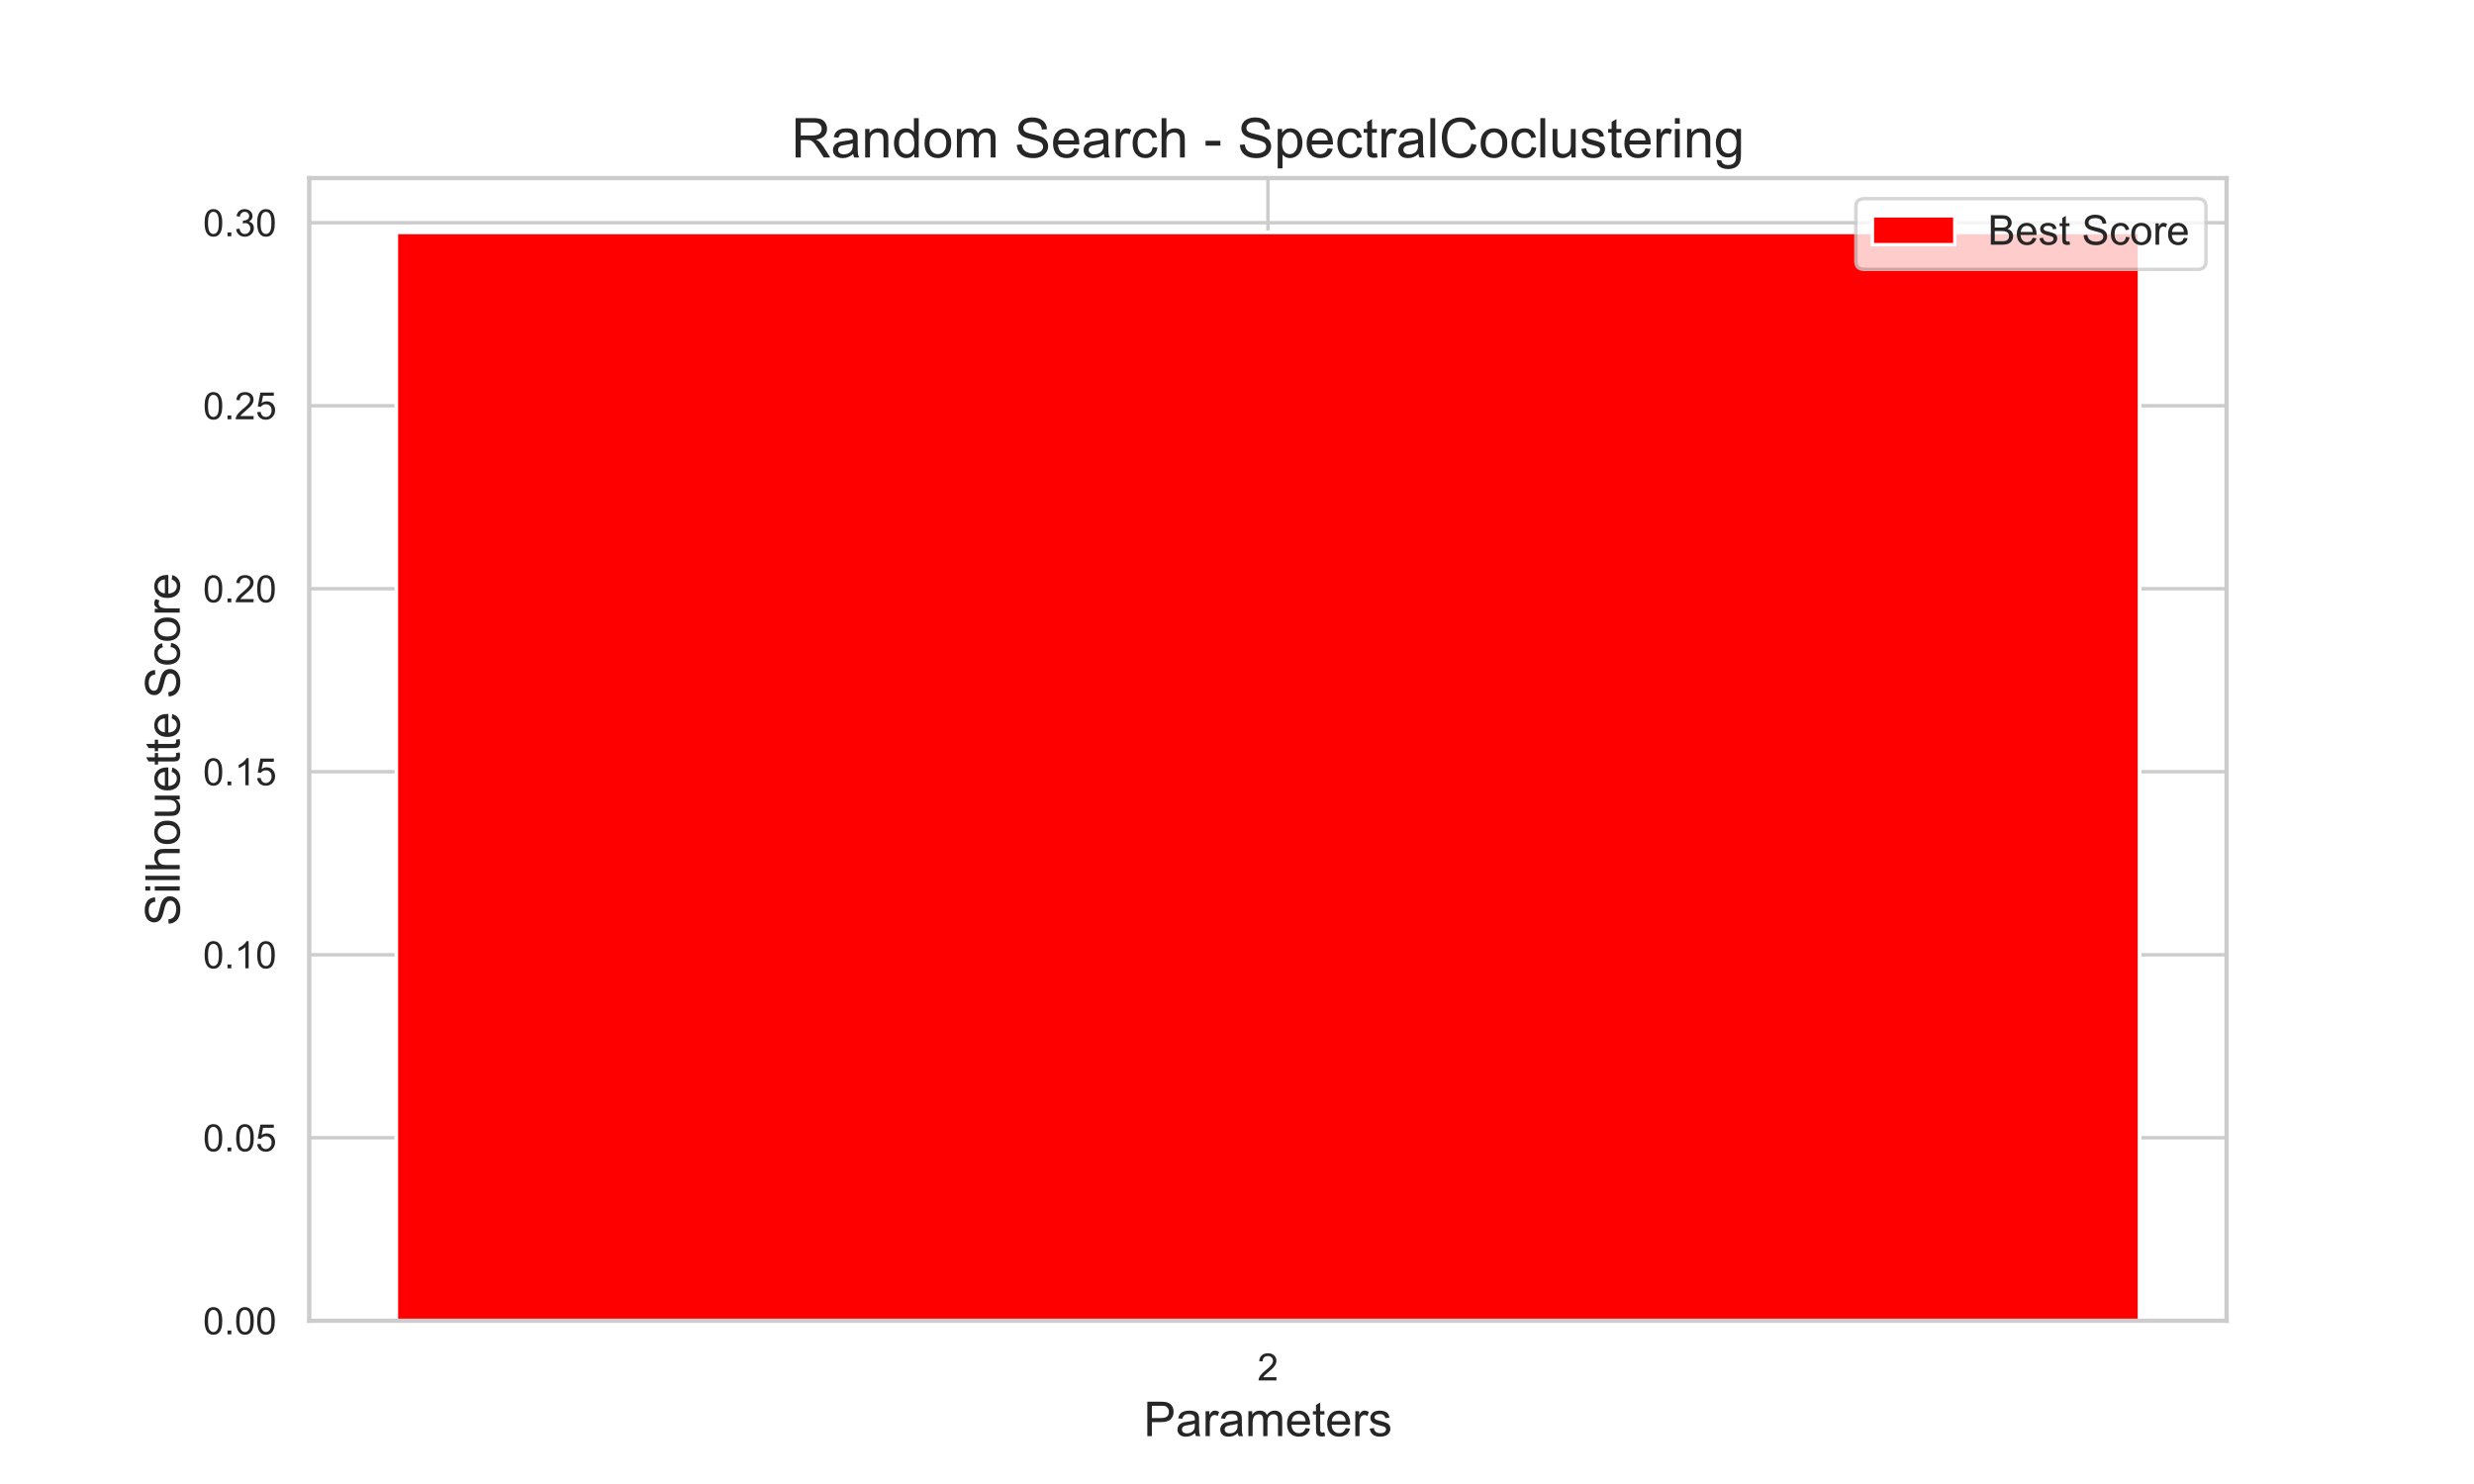
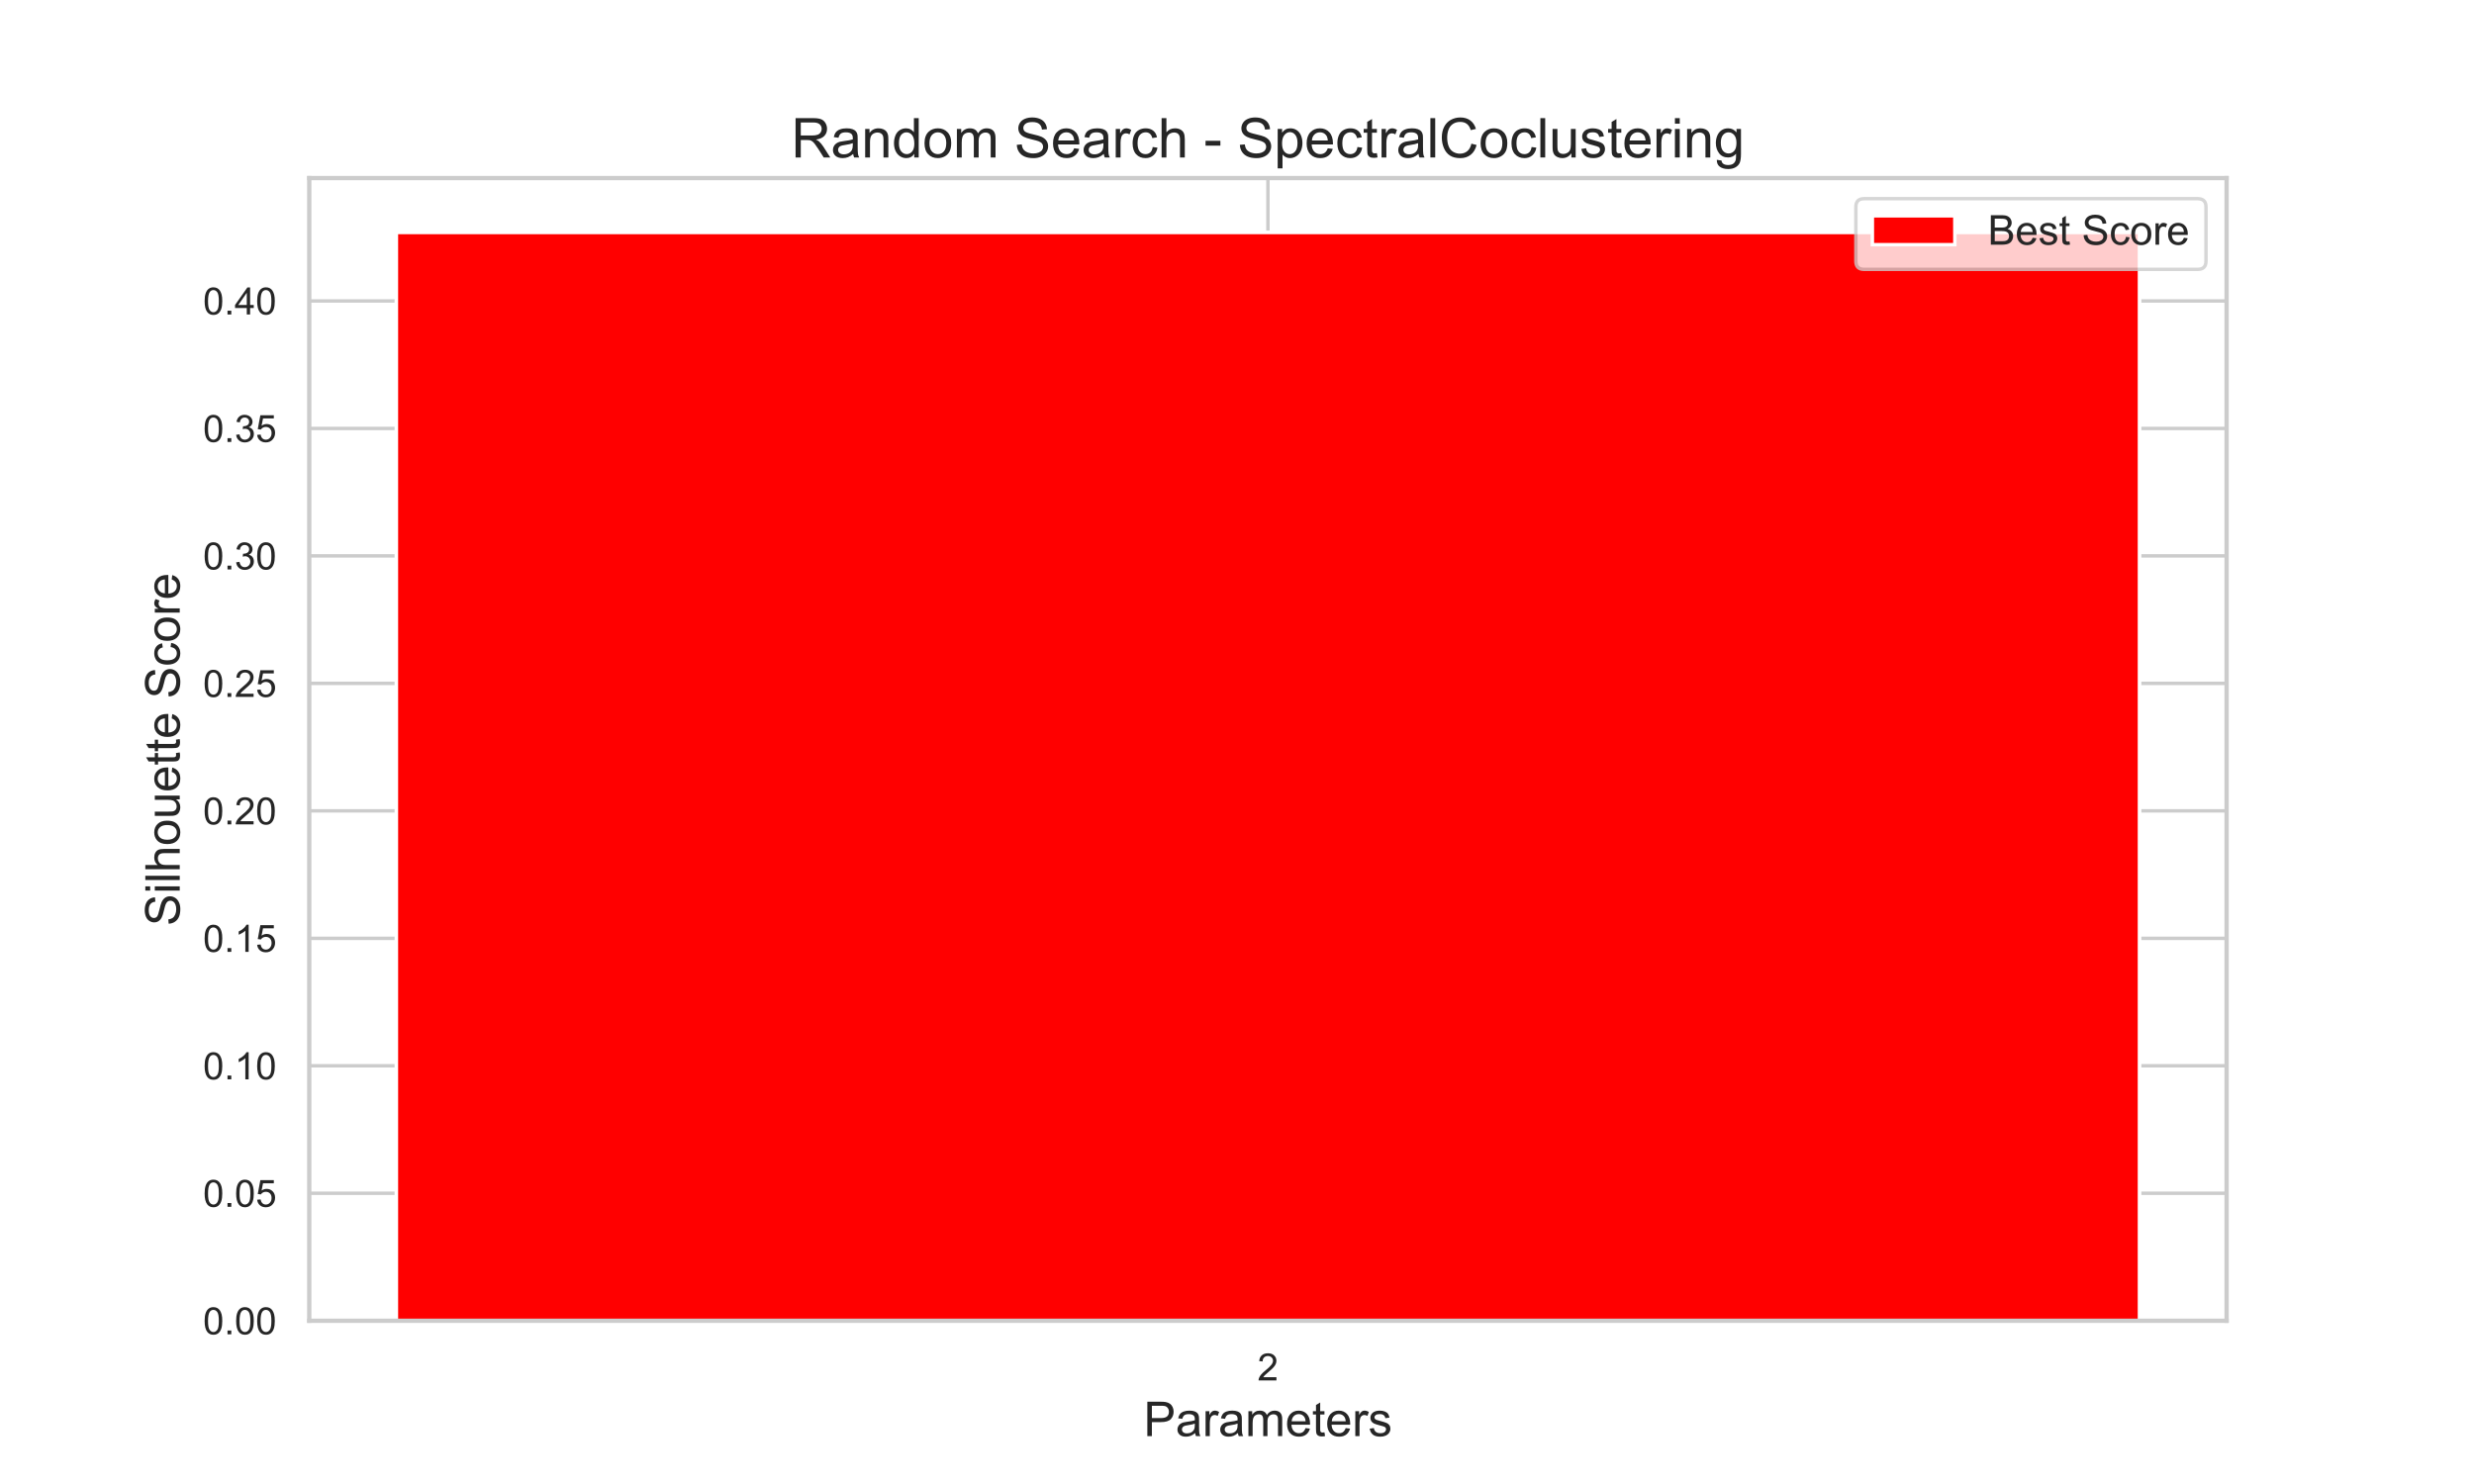
<svg xmlns="http://www.w3.org/2000/svg" xmlns:xlink="http://www.w3.org/1999/xlink" width="720pt" height="432pt" viewBox="0 0 720 432" version="1.1">
  <defs>
    <style type="text/css">*{stroke-linejoin: round; stroke-linecap: butt}</style>
  </defs>
  <g id="figure_1">
    <g id="patch_1">
      <path d="M 0 432  L 720 432  L 720 0  L 0 0  z " style="fill: #ffffff" />
    </g>
    <g id="axes_1">
      <g id="patch_2">
        <path d="M 90 384.48  L 648 384.48  L 648 51.84  L 90 51.84  z " style="fill: #ffffff" />
      </g>
      <g id="matplotlib.axis_1">
        <g id="xtick_1">
          <g id="line2d_1">
-             <path d="M 369 384.48  L 369 51.84  " clip-path="url(#pe6b83b6a0c)" style="fill: none; stroke: #cccccc; stroke-linecap: round" />
+             <path d="M 369 384.48  L 369 51.84  " clip-path="url(#pf7e90b5f3a)" style="fill: none; stroke: #cccccc; stroke-linecap: round" />
          </g>
          <g id="text_1">
            <g style="fill: #262626" transform="translate(365.9415 401.8536) scale(0.11 -0.11)">
              <defs>
                <path id="ArialMT-32" d="M 3222 541  L 3222 0  L 194 0  Q 188 203 259 391  Q 375 700 629 1000  Q 884 1300 1366 1694  Q 2113 2306 2375 2664  Q 2638 3022 2638 3341  Q 2638 3675 2398 3904  Q 2159 4134 1775 4134  Q 1369 4134 1125 3890  Q 881 3647 878 3216  L 300 3275  Q 359 3922 746 4261  Q 1134 4600 1788 4600  Q 2447 4600 2831 4234  Q 3216 3869 3216 3328  Q 3216 3053 3103 2787  Q 2991 2522 2730 2228  Q 2469 1934 1863 1422  Q 1356 997 1212 845  Q 1069 694 975 541  L 3222 541  z " transform="scale(0.015625)" />
              </defs>
              <use xlink:href="#ArialMT-32" />
            </g>
          </g>
        </g>
        <g id="text_2">
          <g style="fill: #262626" transform="translate(332.8231 418.0608) scale(0.14 -0.14)">
            <defs>
              <path id="ArialMT-50" d="M 494 0  L 494 4581  L 2222 4581  Q 2678 4581 2919 4538  Q 3256 4481 3484 4323  Q 3713 4166 3852 3881  Q 3991 3597 3991 3256  Q 3991 2672 3619 2267  Q 3247 1863 2275 1863  L 1100 1863  L 1100 0  L 494 0  z M 1100 2403  L 2284 2403  Q 2872 2403 3119 2622  Q 3366 2841 3366 3238  Q 3366 3525 3220 3729  Q 3075 3934 2838 4000  Q 2684 4041 2272 4041  L 1100 4041  L 1100 2403  z " transform="scale(0.015625)" />
              <path id="ArialMT-61" d="M 2588 409  Q 2275 144 1986 34  Q 1697 -75 1366 -75  Q 819 -75 525 192  Q 231 459 231 875  Q 231 1119 342 1320  Q 453 1522 633 1644  Q 813 1766 1038 1828  Q 1203 1872 1538 1913  Q 2219 1994 2541 2106  Q 2544 2222 2544 2253  Q 2544 2597 2384 2738  Q 2169 2928 1744 2928  Q 1347 2928 1158 2789  Q 969 2650 878 2297  L 328 2372  Q 403 2725 575 2942  Q 747 3159 1072 3276  Q 1397 3394 1825 3394  Q 2250 3394 2515 3294  Q 2781 3194 2906 3042  Q 3031 2891 3081 2659  Q 3109 2516 3109 2141  L 3109 1391  Q 3109 606 3145 398  Q 3181 191 3288 0  L 2700 0  Q 2613 175 2588 409  z M 2541 1666  Q 2234 1541 1622 1453  Q 1275 1403 1131 1340  Q 988 1278 909 1158  Q 831 1038 831 891  Q 831 666 1001 516  Q 1172 366 1500 366  Q 1825 366 2078 508  Q 2331 650 2450 897  Q 2541 1088 2541 1459  L 2541 1666  z " transform="scale(0.015625)" />
              <path id="ArialMT-72" d="M 416 0  L 416 3319  L 922 3319  L 922 2816  Q 1116 3169 1280 3281  Q 1444 3394 1641 3394  Q 1925 3394 2219 3213  L 2025 2691  Q 1819 2813 1613 2813  Q 1428 2813 1281 2702  Q 1134 2591 1072 2394  Q 978 2094 978 1738  L 978 0  L 416 0  z " transform="scale(0.015625)" />
              <path id="ArialMT-6d" d="M 422 0  L 422 3319  L 925 3319  L 925 2853  Q 1081 3097 1340 3245  Q 1600 3394 1931 3394  Q 2300 3394 2536 3241  Q 2772 3088 2869 2813  Q 3263 3394 3894 3394  Q 4388 3394 4653 3120  Q 4919 2847 4919 2278  L 4919 0  L 4359 0  L 4359 2091  Q 4359 2428 4304 2576  Q 4250 2725 4106 2815  Q 3963 2906 3769 2906  Q 3419 2906 3187 2673  Q 2956 2441 2956 1928  L 2956 0  L 2394 0  L 2394 2156  Q 2394 2531 2256 2718  Q 2119 2906 1806 2906  Q 1569 2906 1367 2781  Q 1166 2656 1075 2415  Q 984 2175 984 1722  L 984 0  L 422 0  z " transform="scale(0.015625)" />
              <path id="ArialMT-65" d="M 2694 1069  L 3275 997  Q 3138 488 2766 206  Q 2394 -75 1816 -75  Q 1088 -75 661 373  Q 234 822 234 1631  Q 234 2469 665 2931  Q 1097 3394 1784 3394  Q 2450 3394 2872 2941  Q 3294 2488 3294 1666  Q 3294 1616 3291 1516  L 816 1516  Q 847 969 1125 678  Q 1403 388 1819 388  Q 2128 388 2347 550  Q 2566 713 2694 1069  z M 847 1978  L 2700 1978  Q 2663 2397 2488 2606  Q 2219 2931 1791 2931  Q 1403 2931 1139 2672  Q 875 2413 847 1978  z " transform="scale(0.015625)" />
              <path id="ArialMT-74" d="M 1650 503  L 1731 6  Q 1494 -44 1306 -44  Q 1000 -44 831 53  Q 663 150 594 308  Q 525 466 525 972  L 525 2881  L 113 2881  L 113 3319  L 525 3319  L 525 4141  L 1084 4478  L 1084 3319  L 1650 3319  L 1650 2881  L 1084 2881  L 1084 941  Q 1084 700 1114 631  Q 1144 563 1211 522  Q 1278 481 1403 481  Q 1497 481 1650 503  z " transform="scale(0.015625)" />
              <path id="ArialMT-73" d="M 197 991  L 753 1078  Q 800 744 1014 566  Q 1228 388 1613 388  Q 2000 388 2187 545  Q 2375 703 2375 916  Q 2375 1106 2209 1216  Q 2094 1291 1634 1406  Q 1016 1563 777 1677  Q 538 1791 414 1992  Q 291 2194 291 2438  Q 291 2659 392 2848  Q 494 3038 669 3163  Q 800 3259 1026 3326  Q 1253 3394 1513 3394  Q 1903 3394 2198 3281  Q 2494 3169 2634 2976  Q 2775 2784 2828 2463  L 2278 2388  Q 2241 2644 2061 2787  Q 1881 2931 1553 2931  Q 1166 2931 1000 2803  Q 834 2675 834 2503  Q 834 2394 903 2306  Q 972 2216 1119 2156  Q 1203 2125 1616 2013  Q 2213 1853 2448 1751  Q 2684 1650 2818 1456  Q 2953 1263 2953 975  Q 2953 694 2789 445  Q 2625 197 2315 61  Q 2006 -75 1616 -75  Q 969 -75 630 194  Q 291 463 197 991  z " transform="scale(0.015625)" />
            </defs>
            <use xlink:href="#ArialMT-50" />
            <use xlink:href="#ArialMT-61" x="66.699" />
            <use xlink:href="#ArialMT-72" x="122.314" />
            <use xlink:href="#ArialMT-61" x="155.615" />
            <use xlink:href="#ArialMT-6d" x="211.23" />
            <use xlink:href="#ArialMT-65" x="294.531" />
            <use xlink:href="#ArialMT-74" x="350.146" />
            <use xlink:href="#ArialMT-65" x="377.93" />
            <use xlink:href="#ArialMT-72" x="433.545" />
            <use xlink:href="#ArialMT-73" x="466.846" />
          </g>
        </g>
      </g>
      <g id="matplotlib.axis_2">
        <g id="ytick_1">
          <g id="line2d_2">
-             <path d="M 90 384.48  L 648 384.48  " clip-path="url(#pe6b83b6a0c)" style="fill: none; stroke: #cccccc; stroke-linecap: round" />
+             <path d="M 90 384.48  L 648 384.48  " clip-path="url(#pf7e90b5f3a)" style="fill: none; stroke: #cccccc; stroke-linecap: round" />
          </g>
          <g id="text_3">
            <g style="fill: #262626" transform="translate(59.09297 388.4168) scale(0.11 -0.11)">
              <defs>
                <path id="ArialMT-30" d="M 266 2259  Q 266 3072 433 3567  Q 600 4063 929 4331  Q 1259 4600 1759 4600  Q 2128 4600 2406 4451  Q 2684 4303 2865 4023  Q 3047 3744 3150 3342  Q 3253 2941 3253 2259  Q 3253 1453 3087 958  Q 2922 463 2592 192  Q 2263 -78 1759 -78  Q 1097 -78 719 397  Q 266 969 266 2259  z M 844 2259  Q 844 1131 1108 757  Q 1372 384 1759 384  Q 2147 384 2411 759  Q 2675 1134 2675 2259  Q 2675 3391 2411 3762  Q 2147 4134 1753 4134  Q 1366 4134 1134 3806  Q 844 3388 844 2259  z " transform="scale(0.015625)" />
                <path id="ArialMT-2e" d="M 581 0  L 581 641  L 1222 641  L 1222 0  L 581 0  z " transform="scale(0.015625)" />
              </defs>
              <use xlink:href="#ArialMT-30" />
              <use xlink:href="#ArialMT-2e" x="55.615" />
              <use xlink:href="#ArialMT-30" x="83.398" />
              <use xlink:href="#ArialMT-30" x="139.014" />
            </g>
          </g>
        </g>
        <g id="ytick_2">
          <g id="line2d_3">
-             <path d="M 90 331.206  L 648 331.206  " clip-path="url(#pe6b83b6a0c)" style="fill: none; stroke: #cccccc; stroke-linecap: round" />
+             <path d="M 90 347.371  L 648 347.371  " clip-path="url(#pf7e90b5f3a)" style="fill: none; stroke: #cccccc; stroke-linecap: round" />
          </g>
          <g id="text_4">
-             <g style="fill: #262626" transform="translate(59.09297 335.1431) scale(0.11 -0.11)">
+             <g style="fill: #262626" transform="translate(59.09297 351.3078) scale(0.11 -0.11)">
              <defs>
                <path id="ArialMT-35" d="M 266 1200  L 856 1250  Q 922 819 1161 601  Q 1400 384 1738 384  Q 2144 384 2425 690  Q 2706 997 2706 1503  Q 2706 1984 2436 2262  Q 2166 2541 1728 2541  Q 1456 2541 1237 2417  Q 1019 2294 894 2097  L 366 2166  L 809 4519  L 3088 4519  L 3088 3981  L 1259 3981  L 1013 2750  Q 1425 3038 1878 3038  Q 2478 3038 2890 2622  Q 3303 2206 3303 1553  Q 3303 931 2941 478  Q 2500 -78 1738 -78  Q 1113 -78 717 272  Q 322 622 266 1200  z " transform="scale(0.015625)" />
              </defs>
              <use xlink:href="#ArialMT-30" />
              <use xlink:href="#ArialMT-2e" x="55.615" />
              <use xlink:href="#ArialMT-30" x="83.398" />
              <use xlink:href="#ArialMT-35" x="139.014" />
            </g>
          </g>
        </g>
        <g id="ytick_3">
          <g id="line2d_4">
-             <path d="M 90 277.933  L 648 277.933  " clip-path="url(#pe6b83b6a0c)" style="fill: none; stroke: #cccccc; stroke-linecap: round" />
+             <path d="M 90 310.262  L 648 310.262  " clip-path="url(#pf7e90b5f3a)" style="fill: none; stroke: #cccccc; stroke-linecap: round" />
          </g>
          <g id="text_5">
-             <g style="fill: #262626" transform="translate(59.09297 281.8693) scale(0.11 -0.11)">
+             <g style="fill: #262626" transform="translate(59.09297 314.1989) scale(0.11 -0.11)">
              <defs>
                <path id="ArialMT-31" d="M 2384 0  L 1822 0  L 1822 3584  Q 1619 3391 1289 3197  Q 959 3003 697 2906  L 697 3450  Q 1169 3672 1522 3987  Q 1875 4303 2022 4600  L 2384 4600  L 2384 0  z " transform="scale(0.015625)" />
              </defs>
              <use xlink:href="#ArialMT-30" />
              <use xlink:href="#ArialMT-2e" x="55.615" />
              <use xlink:href="#ArialMT-31" x="83.398" />
              <use xlink:href="#ArialMT-30" x="139.014" />
            </g>
          </g>
        </g>
        <g id="ytick_4">
          <g id="line2d_5">
-             <path d="M 90 224.659  L 648 224.659  " clip-path="url(#pe6b83b6a0c)" style="fill: none; stroke: #cccccc; stroke-linecap: round" />
+             <path d="M 90 273.153  L 648 273.153  " clip-path="url(#pf7e90b5f3a)" style="fill: none; stroke: #cccccc; stroke-linecap: round" />
          </g>
          <g id="text_6">
-             <g style="fill: #262626" transform="translate(59.09297 228.5956) scale(0.11 -0.11)">
+             <g style="fill: #262626" transform="translate(59.09297 277.0899) scale(0.11 -0.11)">
              <use xlink:href="#ArialMT-30" />
              <use xlink:href="#ArialMT-2e" x="55.615" />
              <use xlink:href="#ArialMT-31" x="83.398" />
              <use xlink:href="#ArialMT-35" x="139.014" />
            </g>
          </g>
        </g>
        <g id="ytick_5">
          <g id="line2d_6">
-             <path d="M 90 171.385  L 648 171.385  " clip-path="url(#pe6b83b6a0c)" style="fill: none; stroke: #cccccc; stroke-linecap: round" />
+             <path d="M 90 236.044  L 648 236.044  " clip-path="url(#pf7e90b5f3a)" style="fill: none; stroke: #cccccc; stroke-linecap: round" />
          </g>
          <g id="text_7">
-             <g style="fill: #262626" transform="translate(59.09297 175.3219) scale(0.11 -0.11)">
+             <g style="fill: #262626" transform="translate(59.09297 239.981) scale(0.11 -0.11)">
              <use xlink:href="#ArialMT-30" />
              <use xlink:href="#ArialMT-2e" x="55.615" />
              <use xlink:href="#ArialMT-32" x="83.398" />
              <use xlink:href="#ArialMT-30" x="139.014" />
            </g>
          </g>
        </g>
        <g id="ytick_6">
          <g id="line2d_7">
-             <path d="M 90 118.111  L 648 118.111  " clip-path="url(#pe6b83b6a0c)" style="fill: none; stroke: #cccccc; stroke-linecap: round" />
+             <path d="M 90 198.935  L 648 198.935  " clip-path="url(#pf7e90b5f3a)" style="fill: none; stroke: #cccccc; stroke-linecap: round" />
          </g>
          <g id="text_8">
-             <g style="fill: #262626" transform="translate(59.09297 122.0481) scale(0.11 -0.11)">
+             <g style="fill: #262626" transform="translate(59.09297 202.8721) scale(0.11 -0.11)">
              <use xlink:href="#ArialMT-30" />
              <use xlink:href="#ArialMT-2e" x="55.615" />
              <use xlink:href="#ArialMT-32" x="83.398" />
              <use xlink:href="#ArialMT-35" x="139.014" />
            </g>
          </g>
        </g>
        <g id="ytick_7">
          <g id="line2d_8">
-             <path d="M 90 64.838  L 648 64.838  " clip-path="url(#pe6b83b6a0c)" style="fill: none; stroke: #cccccc; stroke-linecap: round" />
+             <path d="M 90 161.826  L 648 161.826  " clip-path="url(#pf7e90b5f3a)" style="fill: none; stroke: #cccccc; stroke-linecap: round" />
          </g>
          <g id="text_9">
-             <g style="fill: #262626" transform="translate(59.09297 68.77439) scale(0.11 -0.11)">
+             <g style="fill: #262626" transform="translate(59.09297 165.7631) scale(0.11 -0.11)">
              <defs>
                <path id="ArialMT-33" d="M 269 1209  L 831 1284  Q 928 806 1161 595  Q 1394 384 1728 384  Q 2125 384 2398 659  Q 2672 934 2672 1341  Q 2672 1728 2419 1979  Q 2166 2231 1775 2231  Q 1616 2231 1378 2169  L 1441 2663  Q 1497 2656 1531 2656  Q 1891 2656 2178 2843  Q 2466 3031 2466 3422  Q 2466 3731 2256 3934  Q 2047 4138 1716 4138  Q 1388 4138 1169 3931  Q 950 3725 888 3313  L 325 3413  Q 428 3978 793 4289  Q 1159 4600 1703 4600  Q 2078 4600 2393 4439  Q 2709 4278 2876 4000  Q 3044 3722 3044 3409  Q 3044 3113 2884 2869  Q 2725 2625 2413 2481  Q 2819 2388 3044 2092  Q 3269 1797 3269 1353  Q 3269 753 2831 336  Q 2394 -81 1725 -81  Q 1122 -81 723 278  Q 325 638 269 1209  z " transform="scale(0.015625)" />
              </defs>
              <use xlink:href="#ArialMT-30" />
              <use xlink:href="#ArialMT-2e" x="55.615" />
              <use xlink:href="#ArialMT-33" x="83.398" />
              <use xlink:href="#ArialMT-30" x="139.014" />
            </g>
          </g>
        </g>
-         <g id="text_10">
+         <g id="ytick_8">
+           <g id="line2d_9">
+             <path d="M 90 124.717  L 648 124.717  " clip-path="url(#pf7e90b5f3a)" style="fill: none; stroke: #cccccc; stroke-linecap: round" />
+           </g>
+           <g id="text_10">
+             <g style="fill: #262626" transform="translate(59.09297 128.6542) scale(0.11 -0.11)">
+               <use xlink:href="#ArialMT-30" />
+               <use xlink:href="#ArialMT-2e" x="55.615" />
+               <use xlink:href="#ArialMT-33" x="83.398" />
+               <use xlink:href="#ArialMT-35" x="139.014" />
+             </g>
+           </g>
+         </g>
+         <g id="ytick_9">
+           <g id="line2d_10">
+             <path d="M 90 87.608  L 648 87.608  " clip-path="url(#pf7e90b5f3a)" style="fill: none; stroke: #cccccc; stroke-linecap: round" />
+           </g>
+           <g id="text_11">
+             <g style="fill: #262626" transform="translate(59.09297 91.5452) scale(0.11 -0.11)">
+               <defs>
+                 <path id="ArialMT-34" d="M 2069 0  L 2069 1097  L 81 1097  L 81 1613  L 2172 4581  L 2631 4581  L 2631 1613  L 3250 1613  L 3250 1097  L 2631 1097  L 2631 0  L 2069 0  z M 2069 1613  L 2069 3678  L 634 1613  L 2069 1613  z " transform="scale(0.015625)" />
+               </defs>
+               <use xlink:href="#ArialMT-30" />
+               <use xlink:href="#ArialMT-2e" x="55.615" />
+               <use xlink:href="#ArialMT-34" x="83.398" />
+               <use xlink:href="#ArialMT-30" x="139.014" />
+             </g>
+           </g>
+         </g>
+         <g id="text_12">
          <g style="fill: #262626" transform="translate(52.31047 269.5225) rotate(-90) scale(0.14 -0.14)">
            <defs>
              <path id="ArialMT-53" d="M 288 1472  L 859 1522  Q 900 1178 1048 958  Q 1197 738 1509 602  Q 1822 466 2213 466  Q 2559 466 2825 569  Q 3091 672 3220 851  Q 3350 1031 3350 1244  Q 3350 1459 3225 1620  Q 3100 1781 2813 1891  Q 2628 1963 1997 2114  Q 1366 2266 1113 2400  Q 784 2572 623 2826  Q 463 3081 463 3397  Q 463 3744 659 4045  Q 856 4347 1234 4503  Q 1613 4659 2075 4659  Q 2584 4659 2973 4495  Q 3363 4331 3572 4012  Q 3781 3694 3797 3291  L 3216 3247  Q 3169 3681 2898 3903  Q 2628 4125 2100 4125  Q 1550 4125 1298 3923  Q 1047 3722 1047 3438  Q 1047 3191 1225 3031  Q 1400 2872 2139 2705  Q 2878 2538 3153 2413  Q 3553 2228 3743 1945  Q 3934 1663 3934 1294  Q 3934 928 3725 604  Q 3516 281 3123 101  Q 2731 -78 2241 -78  Q 1619 -78 1198 103  Q 778 284 539 648  Q 300 1013 288 1472  z " transform="scale(0.015625)" />
              <path id="ArialMT-69" d="M 425 3934  L 425 4581  L 988 4581  L 988 3934  L 425 3934  z M 425 0  L 425 3319  L 988 3319  L 988 0  L 425 0  z " transform="scale(0.015625)" />
              <path id="ArialMT-6c" d="M 409 0  L 409 4581  L 972 4581  L 972 0  L 409 0  z " transform="scale(0.015625)" />
              <path id="ArialMT-68" d="M 422 0  L 422 4581  L 984 4581  L 984 2938  Q 1378 3394 1978 3394  Q 2347 3394 2619 3248  Q 2891 3103 3008 2847  Q 3125 2591 3125 2103  L 3125 0  L 2563 0  L 2563 2103  Q 2563 2525 2380 2717  Q 2197 2909 1863 2909  Q 1613 2909 1392 2779  Q 1172 2650 1078 2428  Q 984 2206 984 1816  L 984 0  L 422 0  z " transform="scale(0.015625)" />
              <path id="ArialMT-6f" d="M 213 1659  Q 213 2581 725 3025  Q 1153 3394 1769 3394  Q 2453 3394 2887 2945  Q 3322 2497 3322 1706  Q 3322 1066 3130 698  Q 2938 331 2570 128  Q 2203 -75 1769 -75  Q 1072 -75 642 372  Q 213 819 213 1659  z M 791 1659  Q 791 1022 1069 705  Q 1347 388 1769 388  Q 2188 388 2466 706  Q 2744 1025 2744 1678  Q 2744 2294 2464 2611  Q 2184 2928 1769 2928  Q 1347 2928 1069 2612  Q 791 2297 791 1659  z " transform="scale(0.015625)" />
              <path id="ArialMT-75" d="M 2597 0  L 2597 488  Q 2209 -75 1544 -75  Q 1250 -75 995 37  Q 741 150 617 320  Q 494 491 444 738  Q 409 903 409 1263  L 409 3319  L 972 3319  L 972 1478  Q 972 1038 1006 884  Q 1059 663 1231 536  Q 1403 409 1656 409  Q 1909 409 2131 539  Q 2353 669 2445 892  Q 2538 1116 2538 1541  L 2538 3319  L 3100 3319  L 3100 0  L 2597 0  z " transform="scale(0.015625)" />
              <path id="ArialMT-20" transform="scale(0.015625)" />
              <path id="ArialMT-63" d="M 2588 1216  L 3141 1144  Q 3050 572 2676 248  Q 2303 -75 1759 -75  Q 1078 -75 664 370  Q 250 816 250 1647  Q 250 2184 428 2587  Q 606 2991 970 3192  Q 1334 3394 1763 3394  Q 2303 3394 2647 3120  Q 2991 2847 3088 2344  L 2541 2259  Q 2463 2594 2264 2762  Q 2066 2931 1784 2931  Q 1359 2931 1093 2626  Q 828 2322 828 1663  Q 828 994 1084 691  Q 1341 388 1753 388  Q 2084 388 2306 591  Q 2528 794 2588 1216  z " transform="scale(0.015625)" />
            </defs>
            <use xlink:href="#ArialMT-53" />
            <use xlink:href="#ArialMT-69" x="66.699" />
            <use xlink:href="#ArialMT-6c" x="88.916" />
            <use xlink:href="#ArialMT-68" x="111.133" />
            <use xlink:href="#ArialMT-6f" x="166.748" />
            <use xlink:href="#ArialMT-75" x="222.363" />
            <use xlink:href="#ArialMT-65" x="277.979" />
            <use xlink:href="#ArialMT-74" x="333.594" />
            <use xlink:href="#ArialMT-74" x="361.377" />
            <use xlink:href="#ArialMT-65" x="389.16" />
            <use xlink:href="#ArialMT-20" x="444.775" />
            <use xlink:href="#ArialMT-53" x="472.559" />
            <use xlink:href="#ArialMT-63" x="539.258" />
            <use xlink:href="#ArialMT-6f" x="589.258" />
            <use xlink:href="#ArialMT-72" x="644.873" />
            <use xlink:href="#ArialMT-65" x="678.174" />
          </g>
        </g>
      </g>
      <g id="patch_3">
-         <path d="M 115.364 384.48  L 622.636 384.48  L 622.636 67.68  L 115.364 67.68  z " clip-path="url(#pe6b83b6a0c)" style="fill: #4c72b0; stroke: #ffffff; stroke-linejoin: miter" />
+         <path d="M 115.364 384.48  L 622.636 384.48  L 622.636 67.68  L 115.364 67.68  z " clip-path="url(#pf7e90b5f3a)" style="fill: #4c72b0; stroke: #ffffff; stroke-linejoin: miter" />
      </g>
      <g id="patch_4">
-         <path d="M 115.364 384.48  L 622.636 384.48  L 622.636 67.68  L 115.364 67.68  z " clip-path="url(#pe6b83b6a0c)" style="fill: #ff0000; stroke: #ffffff; stroke-linejoin: miter" />
+         <path d="M 115.364 384.48  L 622.636 384.48  L 622.636 67.68  L 115.364 67.68  z " clip-path="url(#pf7e90b5f3a)" style="fill: #ff0000; stroke: #ffffff; stroke-linejoin: miter" />
      </g>
      <g id="patch_5">
        <path d="M 90 384.48  L 90 51.84  " style="fill: none; stroke: #cccccc; stroke-width: 1.25; stroke-linejoin: miter; stroke-linecap: square" />
      </g>
      <g id="patch_6">
        <path d="M 648 384.48  L 648 51.84  " style="fill: none; stroke: #cccccc; stroke-width: 1.25; stroke-linejoin: miter; stroke-linecap: square" />
      </g>
      <g id="patch_7">
        <path d="M 90 384.48  L 648 384.48  " style="fill: none; stroke: #cccccc; stroke-width: 1.25; stroke-linejoin: miter; stroke-linecap: square" />
      </g>
      <g id="patch_8">
        <path d="M 90 51.84  L 648 51.84  " style="fill: none; stroke: #cccccc; stroke-width: 1.25; stroke-linejoin: miter; stroke-linecap: square" />
      </g>
-       <g id="text_11">
+       <g id="text_13">
        <g style="fill: #262626" transform="translate(230.2775 45.84) scale(0.16 -0.16)">
          <defs>
            <path id="ArialMT-52" d="M 503 0  L 503 4581  L 2534 4581  Q 3147 4581 3465 4457  Q 3784 4334 3975 4021  Q 4166 3709 4166 3331  Q 4166 2844 3850 2509  Q 3534 2175 2875 2084  Q 3116 1969 3241 1856  Q 3506 1613 3744 1247  L 4541 0  L 3778 0  L 3172 953  Q 2906 1366 2734 1584  Q 2563 1803 2427 1890  Q 2291 1978 2150 2013  Q 2047 2034 1813 2034  L 1109 2034  L 1109 0  L 503 0  z M 1109 2559  L 2413 2559  Q 2828 2559 3062 2645  Q 3297 2731 3419 2920  Q 3541 3109 3541 3331  Q 3541 3656 3305 3865  Q 3069 4075 2559 4075  L 1109 4075  L 1109 2559  z " transform="scale(0.015625)" />
            <path id="ArialMT-6e" d="M 422 0  L 422 3319  L 928 3319  L 928 2847  Q 1294 3394 1984 3394  Q 2284 3394 2536 3286  Q 2788 3178 2913 3003  Q 3038 2828 3088 2588  Q 3119 2431 3119 2041  L 3119 0  L 2556 0  L 2556 2019  Q 2556 2363 2490 2533  Q 2425 2703 2258 2804  Q 2091 2906 1866 2906  Q 1506 2906 1245 2678  Q 984 2450 984 1813  L 984 0  L 422 0  z " transform="scale(0.015625)" />
            <path id="ArialMT-64" d="M 2575 0  L 2575 419  Q 2259 -75 1647 -75  Q 1250 -75 917 144  Q 584 363 401 755  Q 219 1147 219 1656  Q 219 2153 384 2558  Q 550 2963 881 3178  Q 1213 3394 1622 3394  Q 1922 3394 2156 3267  Q 2391 3141 2538 2938  L 2538 4581  L 3097 4581  L 3097 0  L 2575 0  z M 797 1656  Q 797 1019 1065 703  Q 1334 388 1700 388  Q 2069 388 2326 689  Q 2584 991 2584 1609  Q 2584 2291 2321 2609  Q 2059 2928 1675 2928  Q 1300 2928 1048 2622  Q 797 2316 797 1656  z " transform="scale(0.015625)" />
            <path id="ArialMT-2d" d="M 203 1375  L 203 1941  L 1931 1941  L 1931 1375  L 203 1375  z " transform="scale(0.015625)" />
            <path id="ArialMT-70" d="M 422 -1272  L 422 3319  L 934 3319  L 934 2888  Q 1116 3141 1344 3267  Q 1572 3394 1897 3394  Q 2322 3394 2647 3175  Q 2972 2956 3137 2557  Q 3303 2159 3303 1684  Q 3303 1175 3120 767  Q 2938 359 2589 142  Q 2241 -75 1856 -75  Q 1575 -75 1351 44  Q 1128 163 984 344  L 984 -1272  L 422 -1272  z M 931 1641  Q 931 1000 1190 694  Q 1450 388 1819 388  Q 2194 388 2461 705  Q 2728 1022 2728 1688  Q 2728 2322 2467 2637  Q 2206 2953 1844 2953  Q 1484 2953 1207 2617  Q 931 2281 931 1641  z " transform="scale(0.015625)" />
            <path id="ArialMT-43" d="M 3763 1606  L 4369 1453  Q 4178 706 3683 314  Q 3188 -78 2472 -78  Q 1731 -78 1267 223  Q 803 525 561 1097  Q 319 1669 319 2325  Q 319 3041 592 3573  Q 866 4106 1370 4382  Q 1875 4659 2481 4659  Q 3169 4659 3637 4309  Q 4106 3959 4291 3325  L 3694 3184  Q 3534 3684 3231 3912  Q 2928 4141 2469 4141  Q 1941 4141 1586 3887  Q 1231 3634 1087 3207  Q 944 2781 944 2328  Q 944 1744 1114 1308  Q 1284 872 1643 656  Q 2003 441 2422 441  Q 2931 441 3284 734  Q 3638 1028 3763 1606  z " transform="scale(0.015625)" />
            <path id="ArialMT-67" d="M 319 -275  L 866 -356  Q 900 -609 1056 -725  Q 1266 -881 1628 -881  Q 2019 -881 2231 -725  Q 2444 -569 2519 -288  Q 2563 -116 2559 434  Q 2191 0 1641 0  Q 956 0 581 494  Q 206 988 206 1678  Q 206 2153 378 2554  Q 550 2956 876 3175  Q 1203 3394 1644 3394  Q 2231 3394 2613 2919  L 2613 3319  L 3131 3319  L 3131 450  Q 3131 -325 2973 -648  Q 2816 -972 2473 -1159  Q 2131 -1347 1631 -1347  Q 1038 -1347 672 -1080  Q 306 -813 319 -275  z M 784 1719  Q 784 1066 1043 766  Q 1303 466 1694 466  Q 2081 466 2343 764  Q 2606 1063 2606 1700  Q 2606 2309 2336 2618  Q 2066 2928 1684 2928  Q 1309 2928 1046 2623  Q 784 2319 784 1719  z " transform="scale(0.015625)" />
          </defs>
          <use xlink:href="#ArialMT-52" />
          <use xlink:href="#ArialMT-61" x="72.217" />
          <use xlink:href="#ArialMT-6e" x="127.832" />
          <use xlink:href="#ArialMT-64" x="183.447" />
          <use xlink:href="#ArialMT-6f" x="239.062" />
          <use xlink:href="#ArialMT-6d" x="294.678" />
          <use xlink:href="#ArialMT-20" x="377.979" />
          <use xlink:href="#ArialMT-53" x="405.762" />
          <use xlink:href="#ArialMT-65" x="472.461" />
          <use xlink:href="#ArialMT-61" x="528.076" />
          <use xlink:href="#ArialMT-72" x="583.691" />
          <use xlink:href="#ArialMT-63" x="616.992" />
          <use xlink:href="#ArialMT-68" x="666.992" />
          <use xlink:href="#ArialMT-20" x="722.607" />
          <use xlink:href="#ArialMT-2d" x="750.391" />
          <use xlink:href="#ArialMT-20" x="783.691" />
          <use xlink:href="#ArialMT-53" x="811.475" />
          <use xlink:href="#ArialMT-70" x="878.174" />
          <use xlink:href="#ArialMT-65" x="933.789" />
          <use xlink:href="#ArialMT-63" x="989.404" />
          <use xlink:href="#ArialMT-74" x="1039.404" />
          <use xlink:href="#ArialMT-72" x="1067.188" />
          <use xlink:href="#ArialMT-61" x="1100.488" />
          <use xlink:href="#ArialMT-6c" x="1156.104" />
          <use xlink:href="#ArialMT-43" x="1178.32" />
          <use xlink:href="#ArialMT-6f" x="1250.537" />
          <use xlink:href="#ArialMT-63" x="1306.152" />
          <use xlink:href="#ArialMT-6c" x="1356.152" />
          <use xlink:href="#ArialMT-75" x="1378.369" />
          <use xlink:href="#ArialMT-73" x="1433.984" />
          <use xlink:href="#ArialMT-74" x="1483.984" />
          <use xlink:href="#ArialMT-65" x="1511.768" />
          <use xlink:href="#ArialMT-72" x="1567.383" />
          <use xlink:href="#ArialMT-69" x="1600.684" />
          <use xlink:href="#ArialMT-6e" x="1622.9" />
          <use xlink:href="#ArialMT-67" x="1678.516" />
        </g>
      </g>
      <g id="legend_1">
        <g id="patch_9">
          <path d="M 542.509 78.414  L 639.6 78.414  Q 642 78.414 642 76.014  L 642 60.24  Q 642 57.84 639.6 57.84  L 542.509 57.84  Q 540.109 57.84 540.109 60.24  L 540.109 76.014  Q 540.109 78.414 542.509 78.414  z " style="fill: #ffffff; opacity: 0.8; stroke: #cccccc; stroke-linejoin: miter" />
        </g>
        <g id="patch_10">
          <path d="M 544.909 71.229  L 568.909 71.229  L 568.909 62.829  L 544.909 62.829  z " style="fill: #ff0000; stroke: #ffffff; stroke-linejoin: miter" />
        </g>
-         <g id="text_12">
+         <g id="text_14">
          <g style="fill: #262626" transform="translate(578.5087 71.22938) scale(0.12 -0.12)">
            <defs>
              <path id="ArialMT-42" d="M 469 0  L 469 4581  L 2188 4581  Q 2713 4581 3030 4442  Q 3347 4303 3526 4014  Q 3706 3725 3706 3409  Q 3706 3116 3547 2856  Q 3388 2597 3066 2438  Q 3481 2316 3704 2022  Q 3928 1728 3928 1328  Q 3928 1006 3792 729  Q 3656 453 3456 303  Q 3256 153 2954 76  Q 2653 0 2216 0  L 469 0  z M 1075 2656  L 2066 2656  Q 2469 2656 2644 2709  Q 2875 2778 2992 2937  Q 3109 3097 3109 3338  Q 3109 3566 3000 3739  Q 2891 3913 2687 3977  Q 2484 4041 1991 4041  L 1075 4041  L 1075 2656  z M 1075 541  L 2216 541  Q 2509 541 2628 563  Q 2838 600 2978 687  Q 3119 775 3209 942  Q 3300 1109 3300 1328  Q 3300 1584 3169 1773  Q 3038 1963 2805 2039  Q 2572 2116 2134 2116  L 1075 2116  L 1075 541  z " transform="scale(0.015625)" />
            </defs>
            <use xlink:href="#ArialMT-42" />
            <use xlink:href="#ArialMT-65" x="66.699" />
            <use xlink:href="#ArialMT-73" x="122.314" />
            <use xlink:href="#ArialMT-74" x="172.314" />
            <use xlink:href="#ArialMT-20" x="200.098" />
            <use xlink:href="#ArialMT-53" x="227.881" />
            <use xlink:href="#ArialMT-63" x="294.58" />
            <use xlink:href="#ArialMT-6f" x="344.58" />
            <use xlink:href="#ArialMT-72" x="400.195" />
            <use xlink:href="#ArialMT-65" x="433.496" />
          </g>
        </g>
      </g>
    </g>
  </g>
  <defs>
-     <clipPath id="pe6b83b6a0c">
+     <clipPath id="pf7e90b5f3a">
      <rect x="90" y="51.84" width="558" height="332.64" />
    </clipPath>
  </defs>
</svg>
